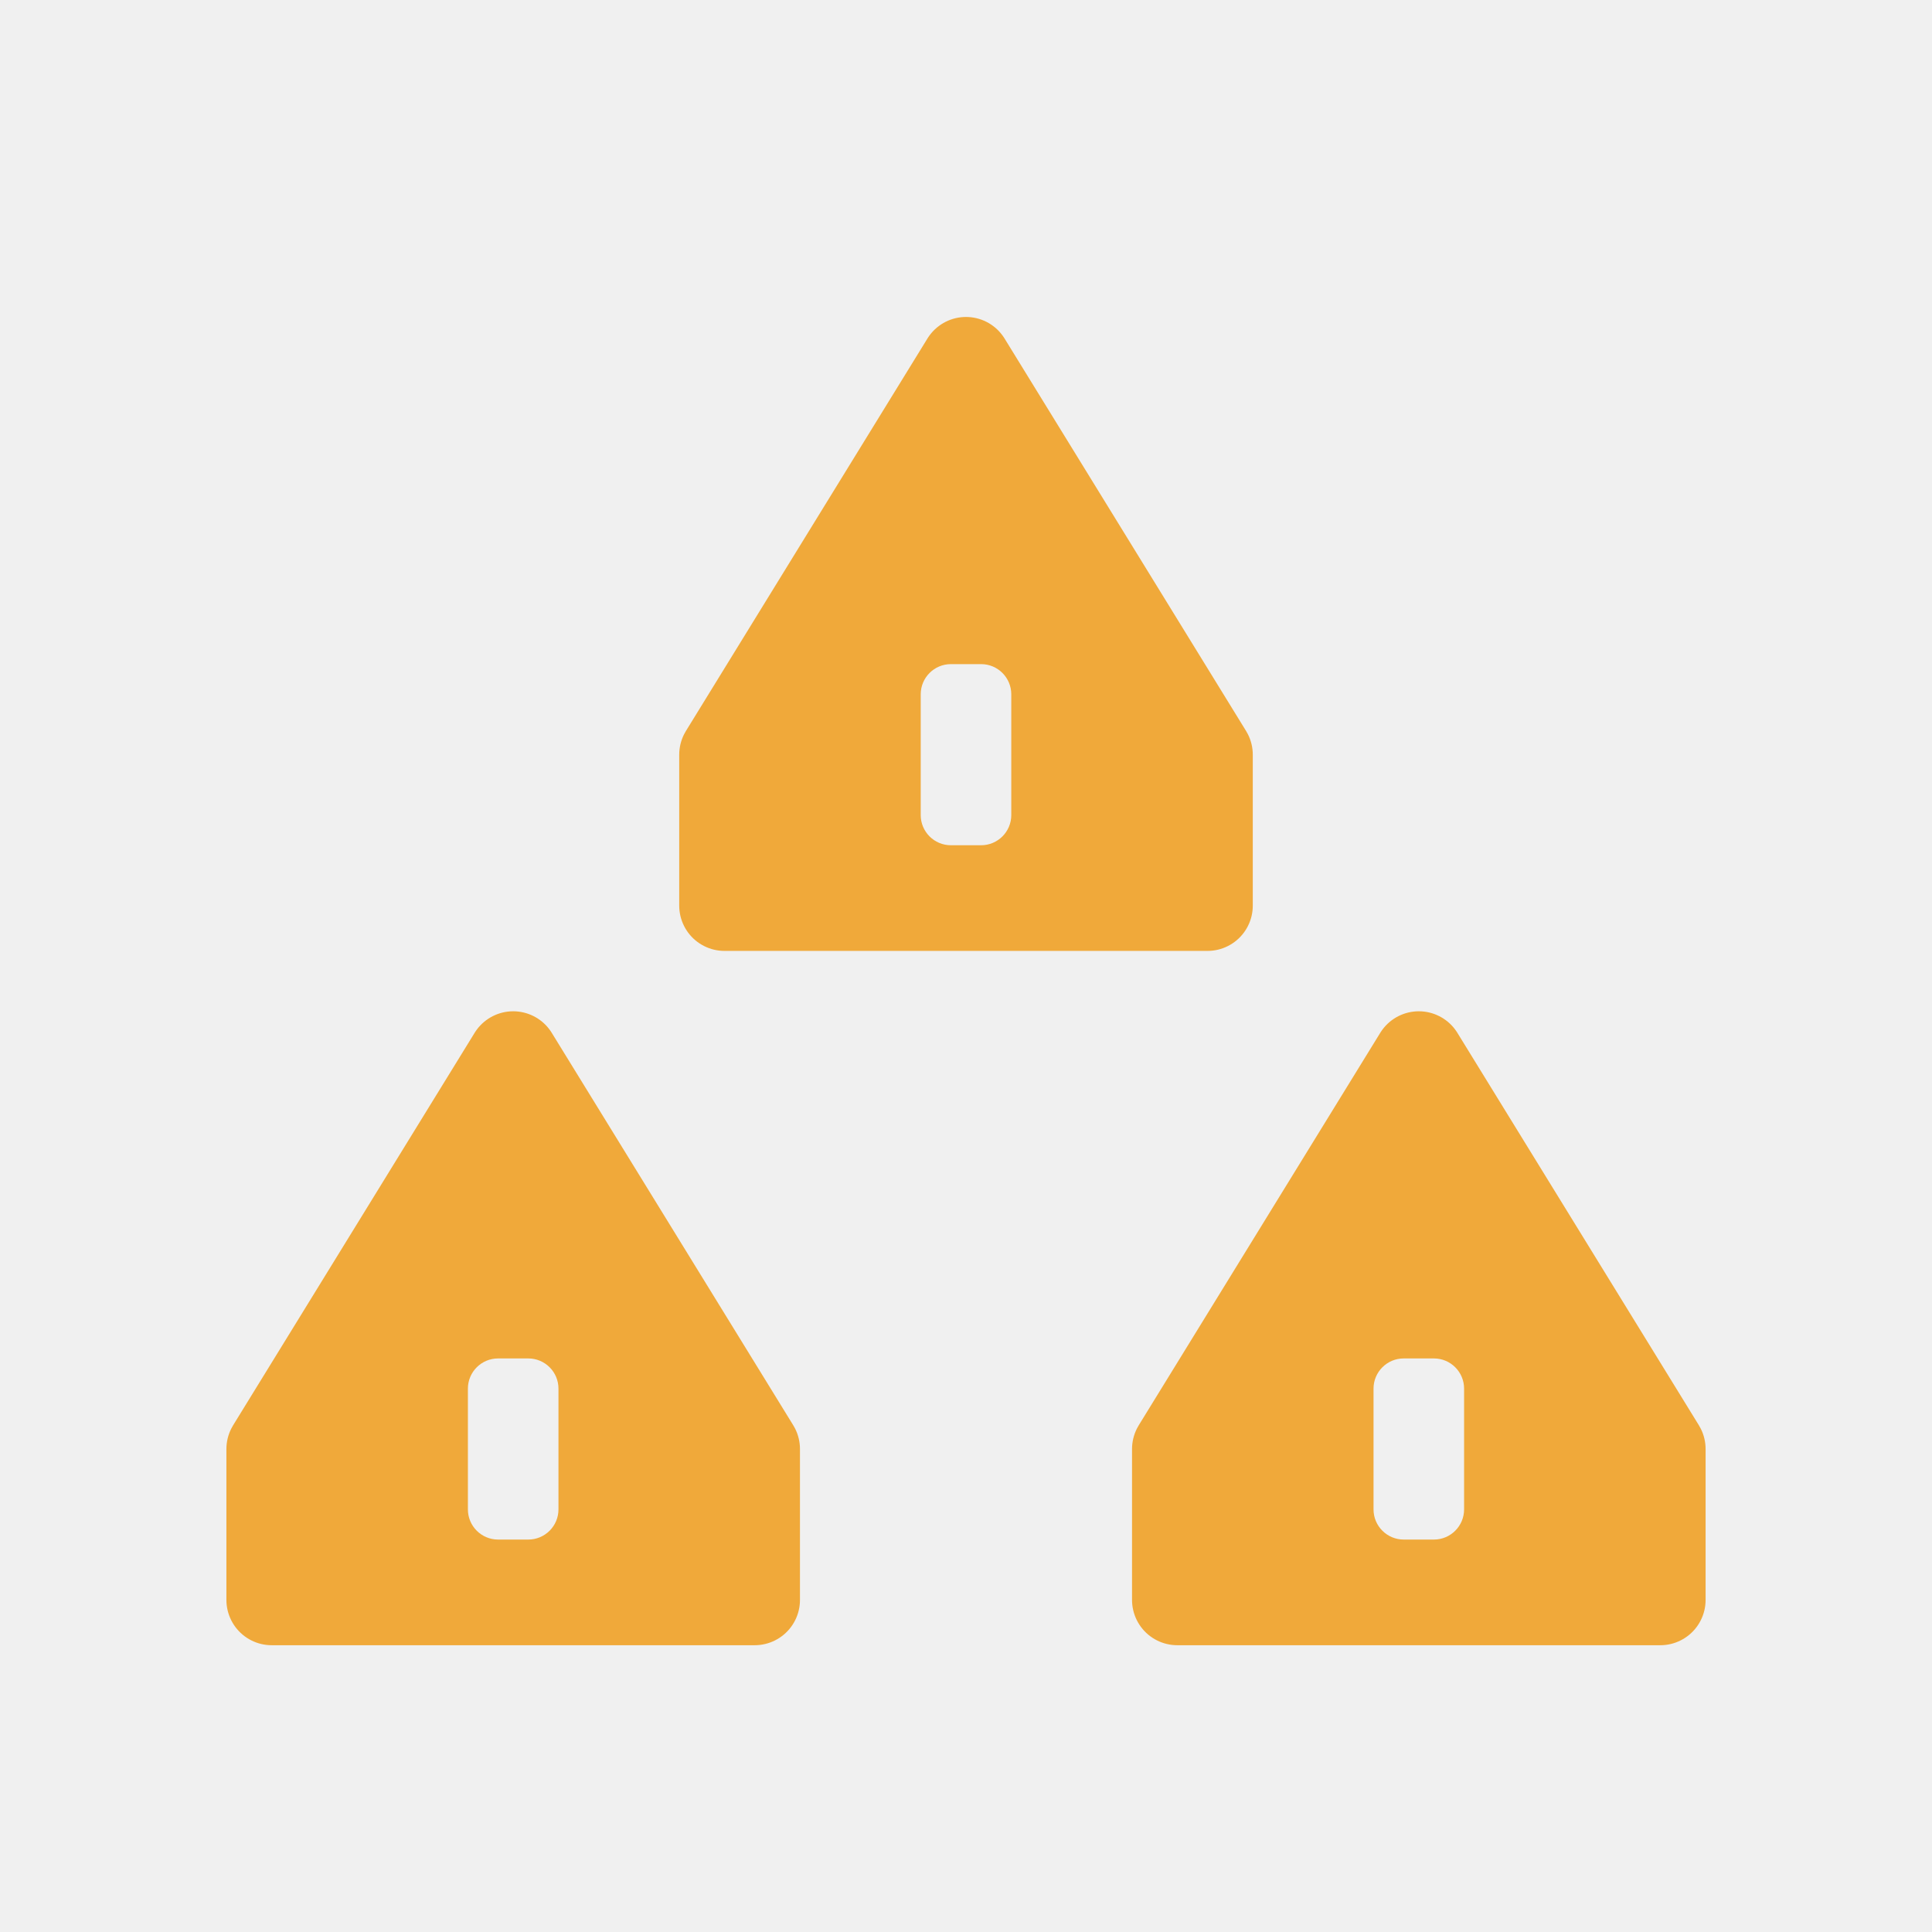
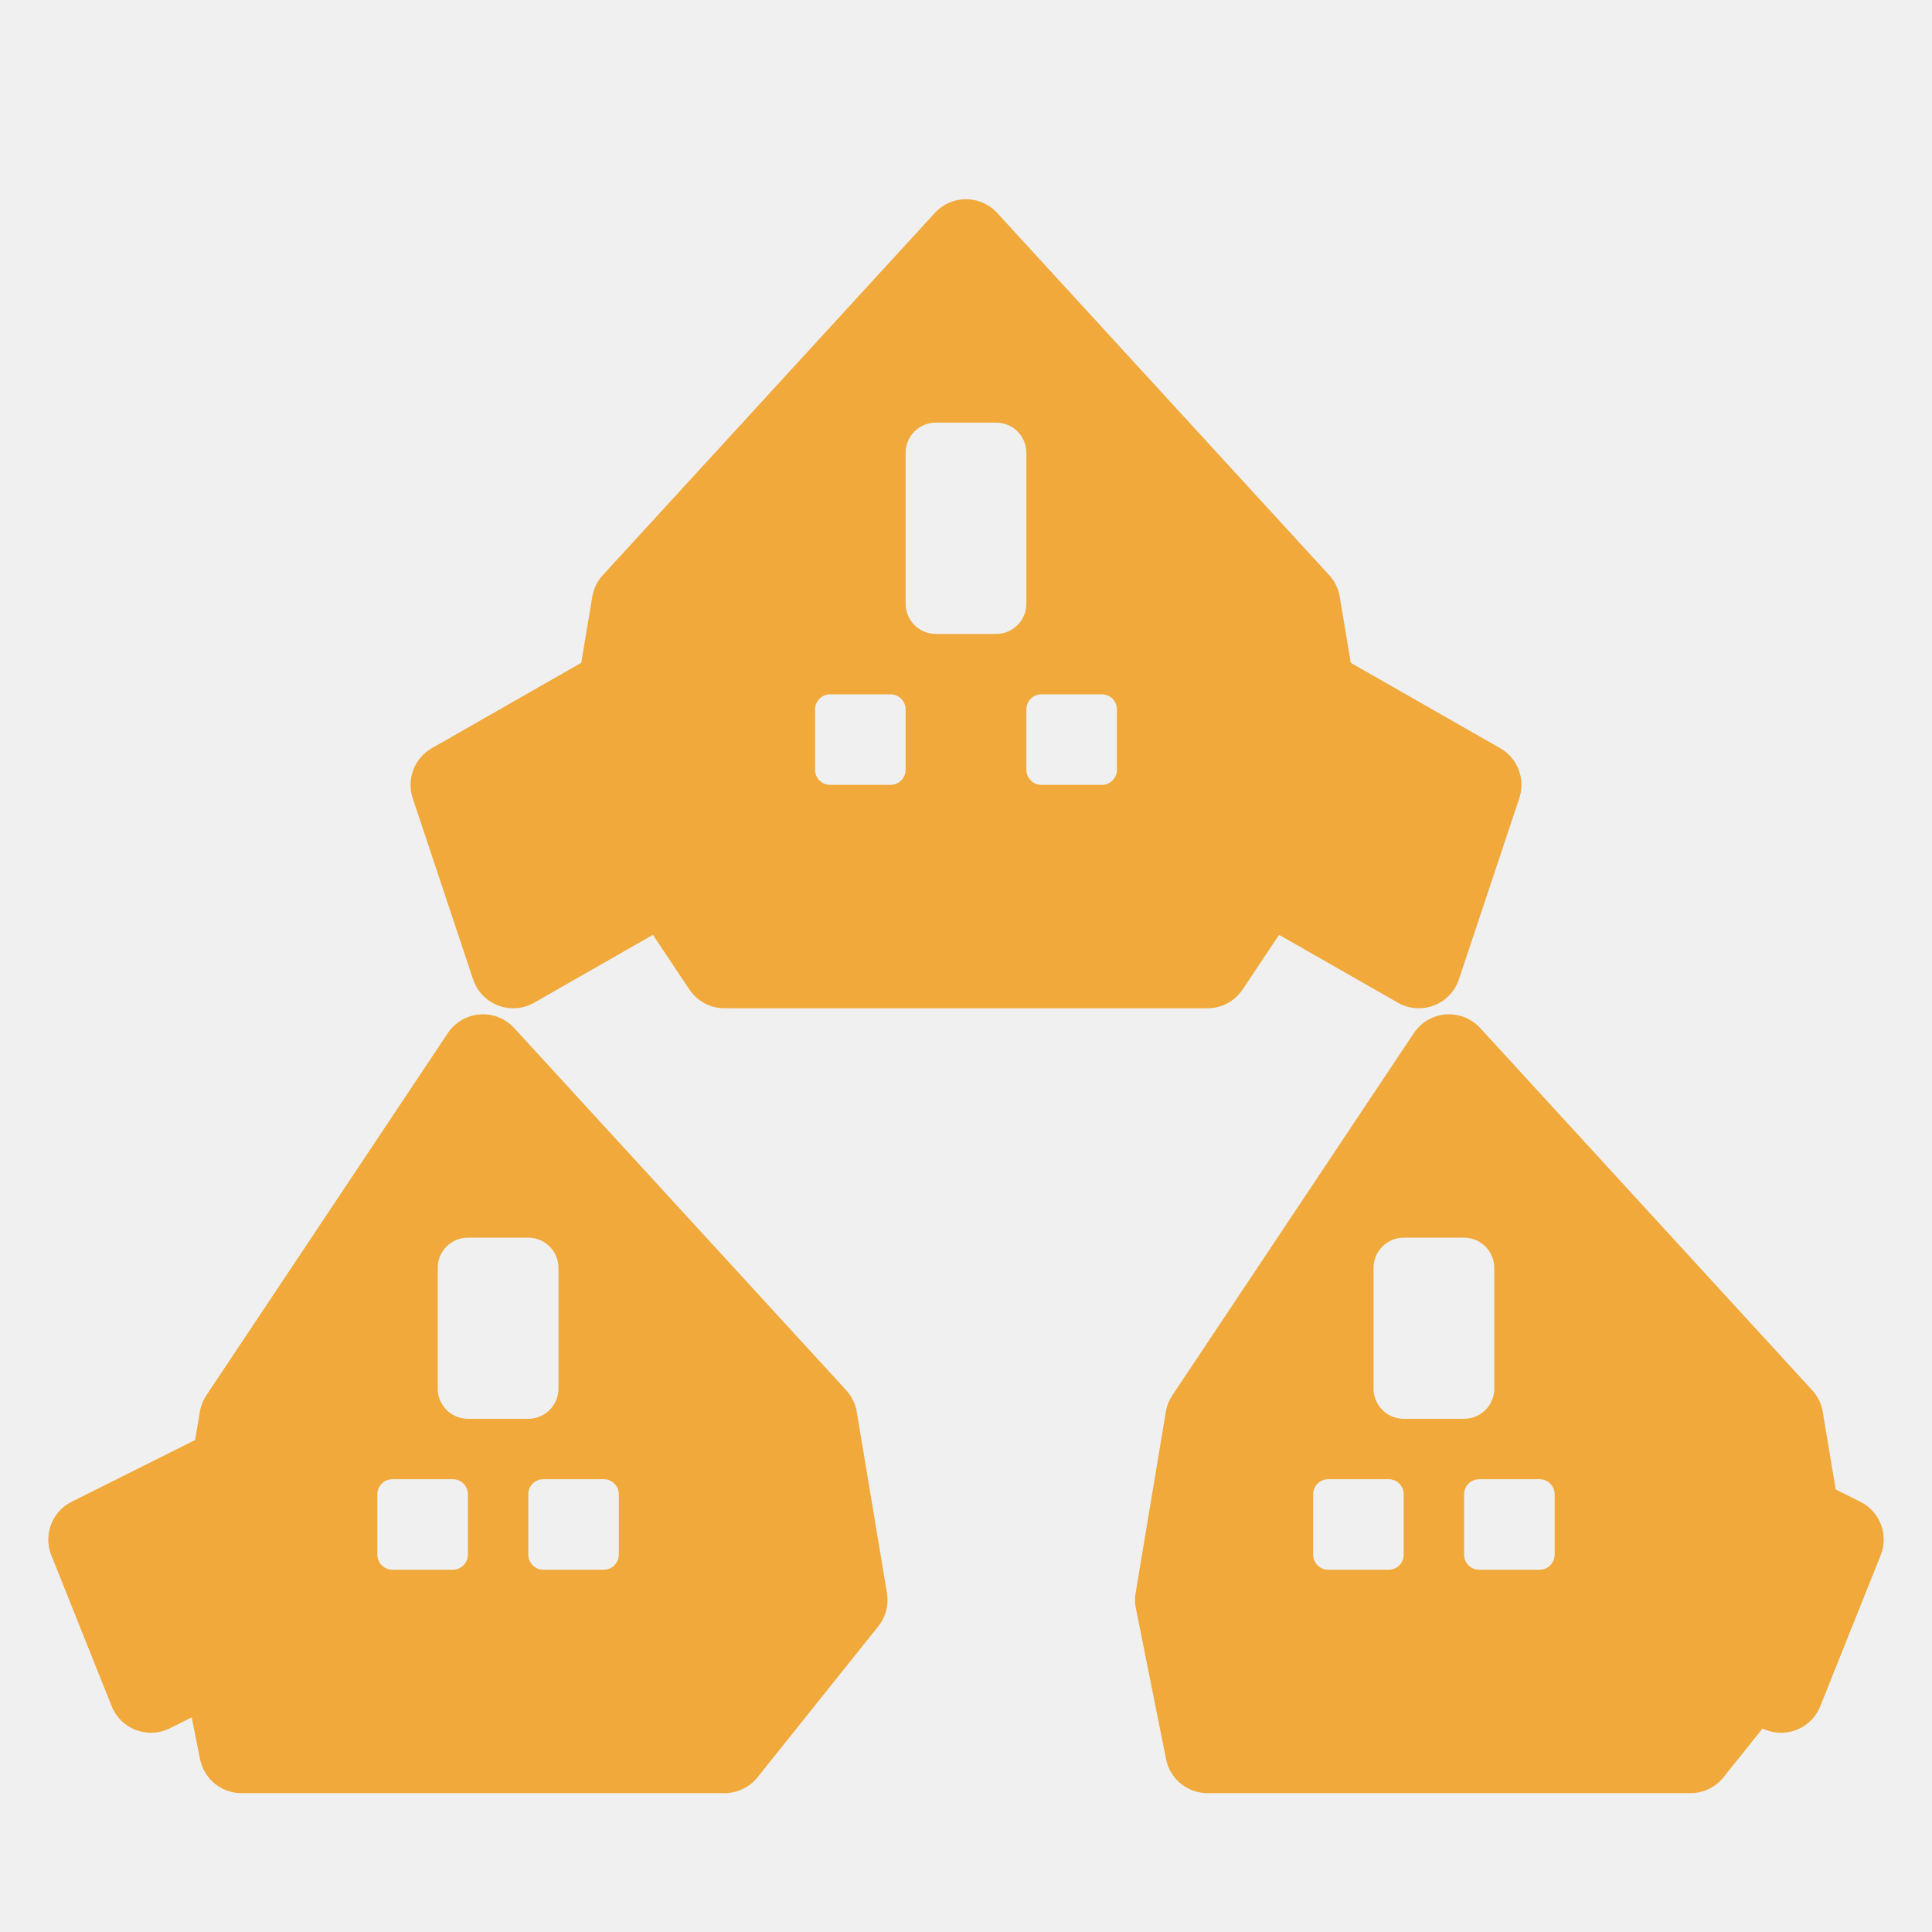
<svg xmlns="http://www.w3.org/2000/svg" viewBox="0 0 64 64" width="256" height="256" color="#f0a93a" role="img">
  <mask id="m-bomber">
    <rect width="64" height="64" fill="#fff" />
    <g fill="#000">
-       <rect x="30.5" y="22" width="3" height="6" rx="1" />
-       <rect x="15.5" y="45" width="3" height="6" rx="1" />
-       <rect x="45.5" y="45" width="3" height="6" rx="1" />
+       <rect x="30" y="14" width="4" height="7" rx="1" />
+       <rect x="27" y="23" width="3" height="3" rx="0.5" />
+       <rect x="34" y="23" width="3" height="3" rx="0.5" />
+       <rect x="14.5" y="41" width="4" height="6" rx="1" />
+       <rect x="12.5" y="49" width="3" height="3" rx="0.5" />
+       <rect x="17.5" y="49" width="3" height="3" rx="0.5" />
+       <rect x="45.5" y="41" width="4" height="6" rx="1" />
+       <rect x="43.5" y="49" width="3" height="3" rx="0.5" />
+       <rect x="48.5" y="49" width="3" height="3" rx="0.5" />
    </g>
  </mask>
-   <g fill="currentColor" stroke="currentColor" stroke-width="3" stroke-linejoin="round" mask="url(#m-bomber)">
-     <polygon points="32,12 40,25 40,30 24,30 24,25" />
-     <polygon points="17,35 25,48 25,53 9,53 9,48" />
-     <polygon points="47,35 55,48 55,53 39,53 39,48" />
+   <g fill="currentColor" stroke="currentColor" stroke-width="2.8" stroke-linejoin="round" mask="url(#m-bomber)">
+     <polygon points="32,8 43,20 44,26 40,32 24,32 20,26 21,20" />
+     <polygon points="22,22 15,26 17,32 24,28" />
+     <polygon points="42,22 49,26 47,32 40,28" />
+     <polygon points="16,35 27,47 28,53 24,58 8,58 7,53 8,47" />
+     <polygon points="9,48 3,51 5,56 11,53" />
+     <polygon points="48,35 59,47 60,53 56,58 40,58 39,53 40,47" />
+     <polygon points="55,48 61,51 59,56 53,53" />
  </g>
</svg>
